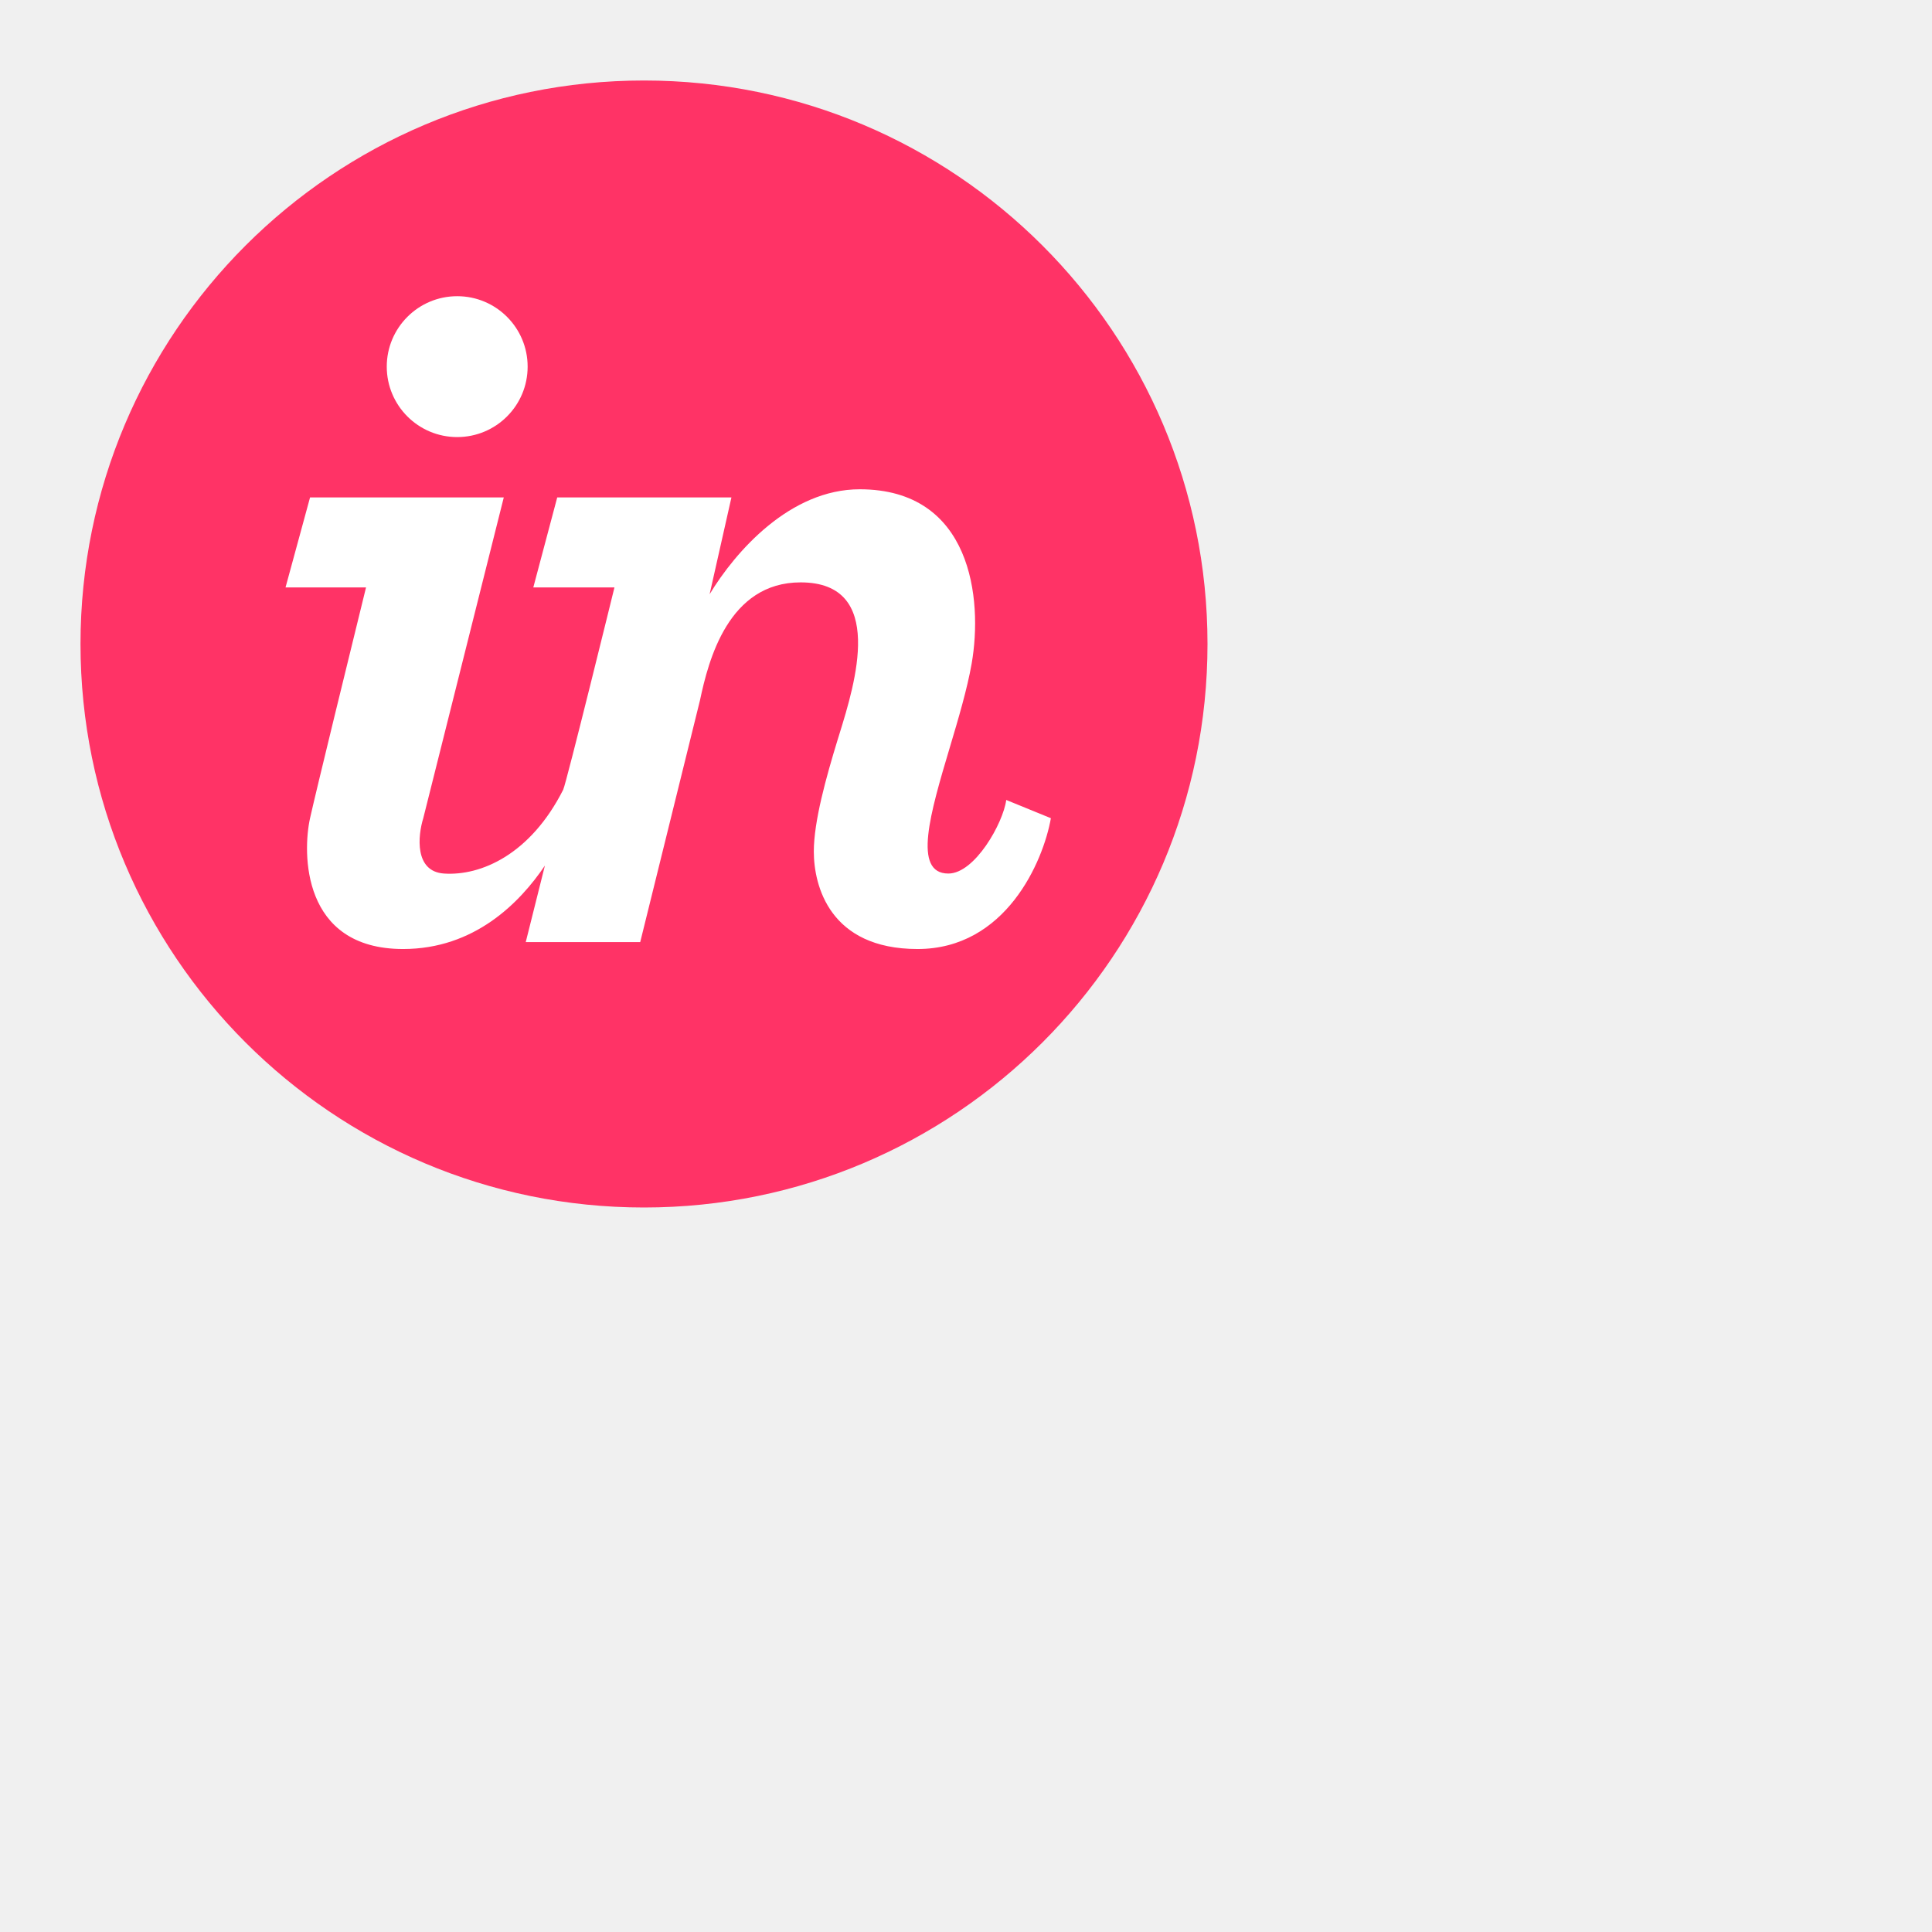
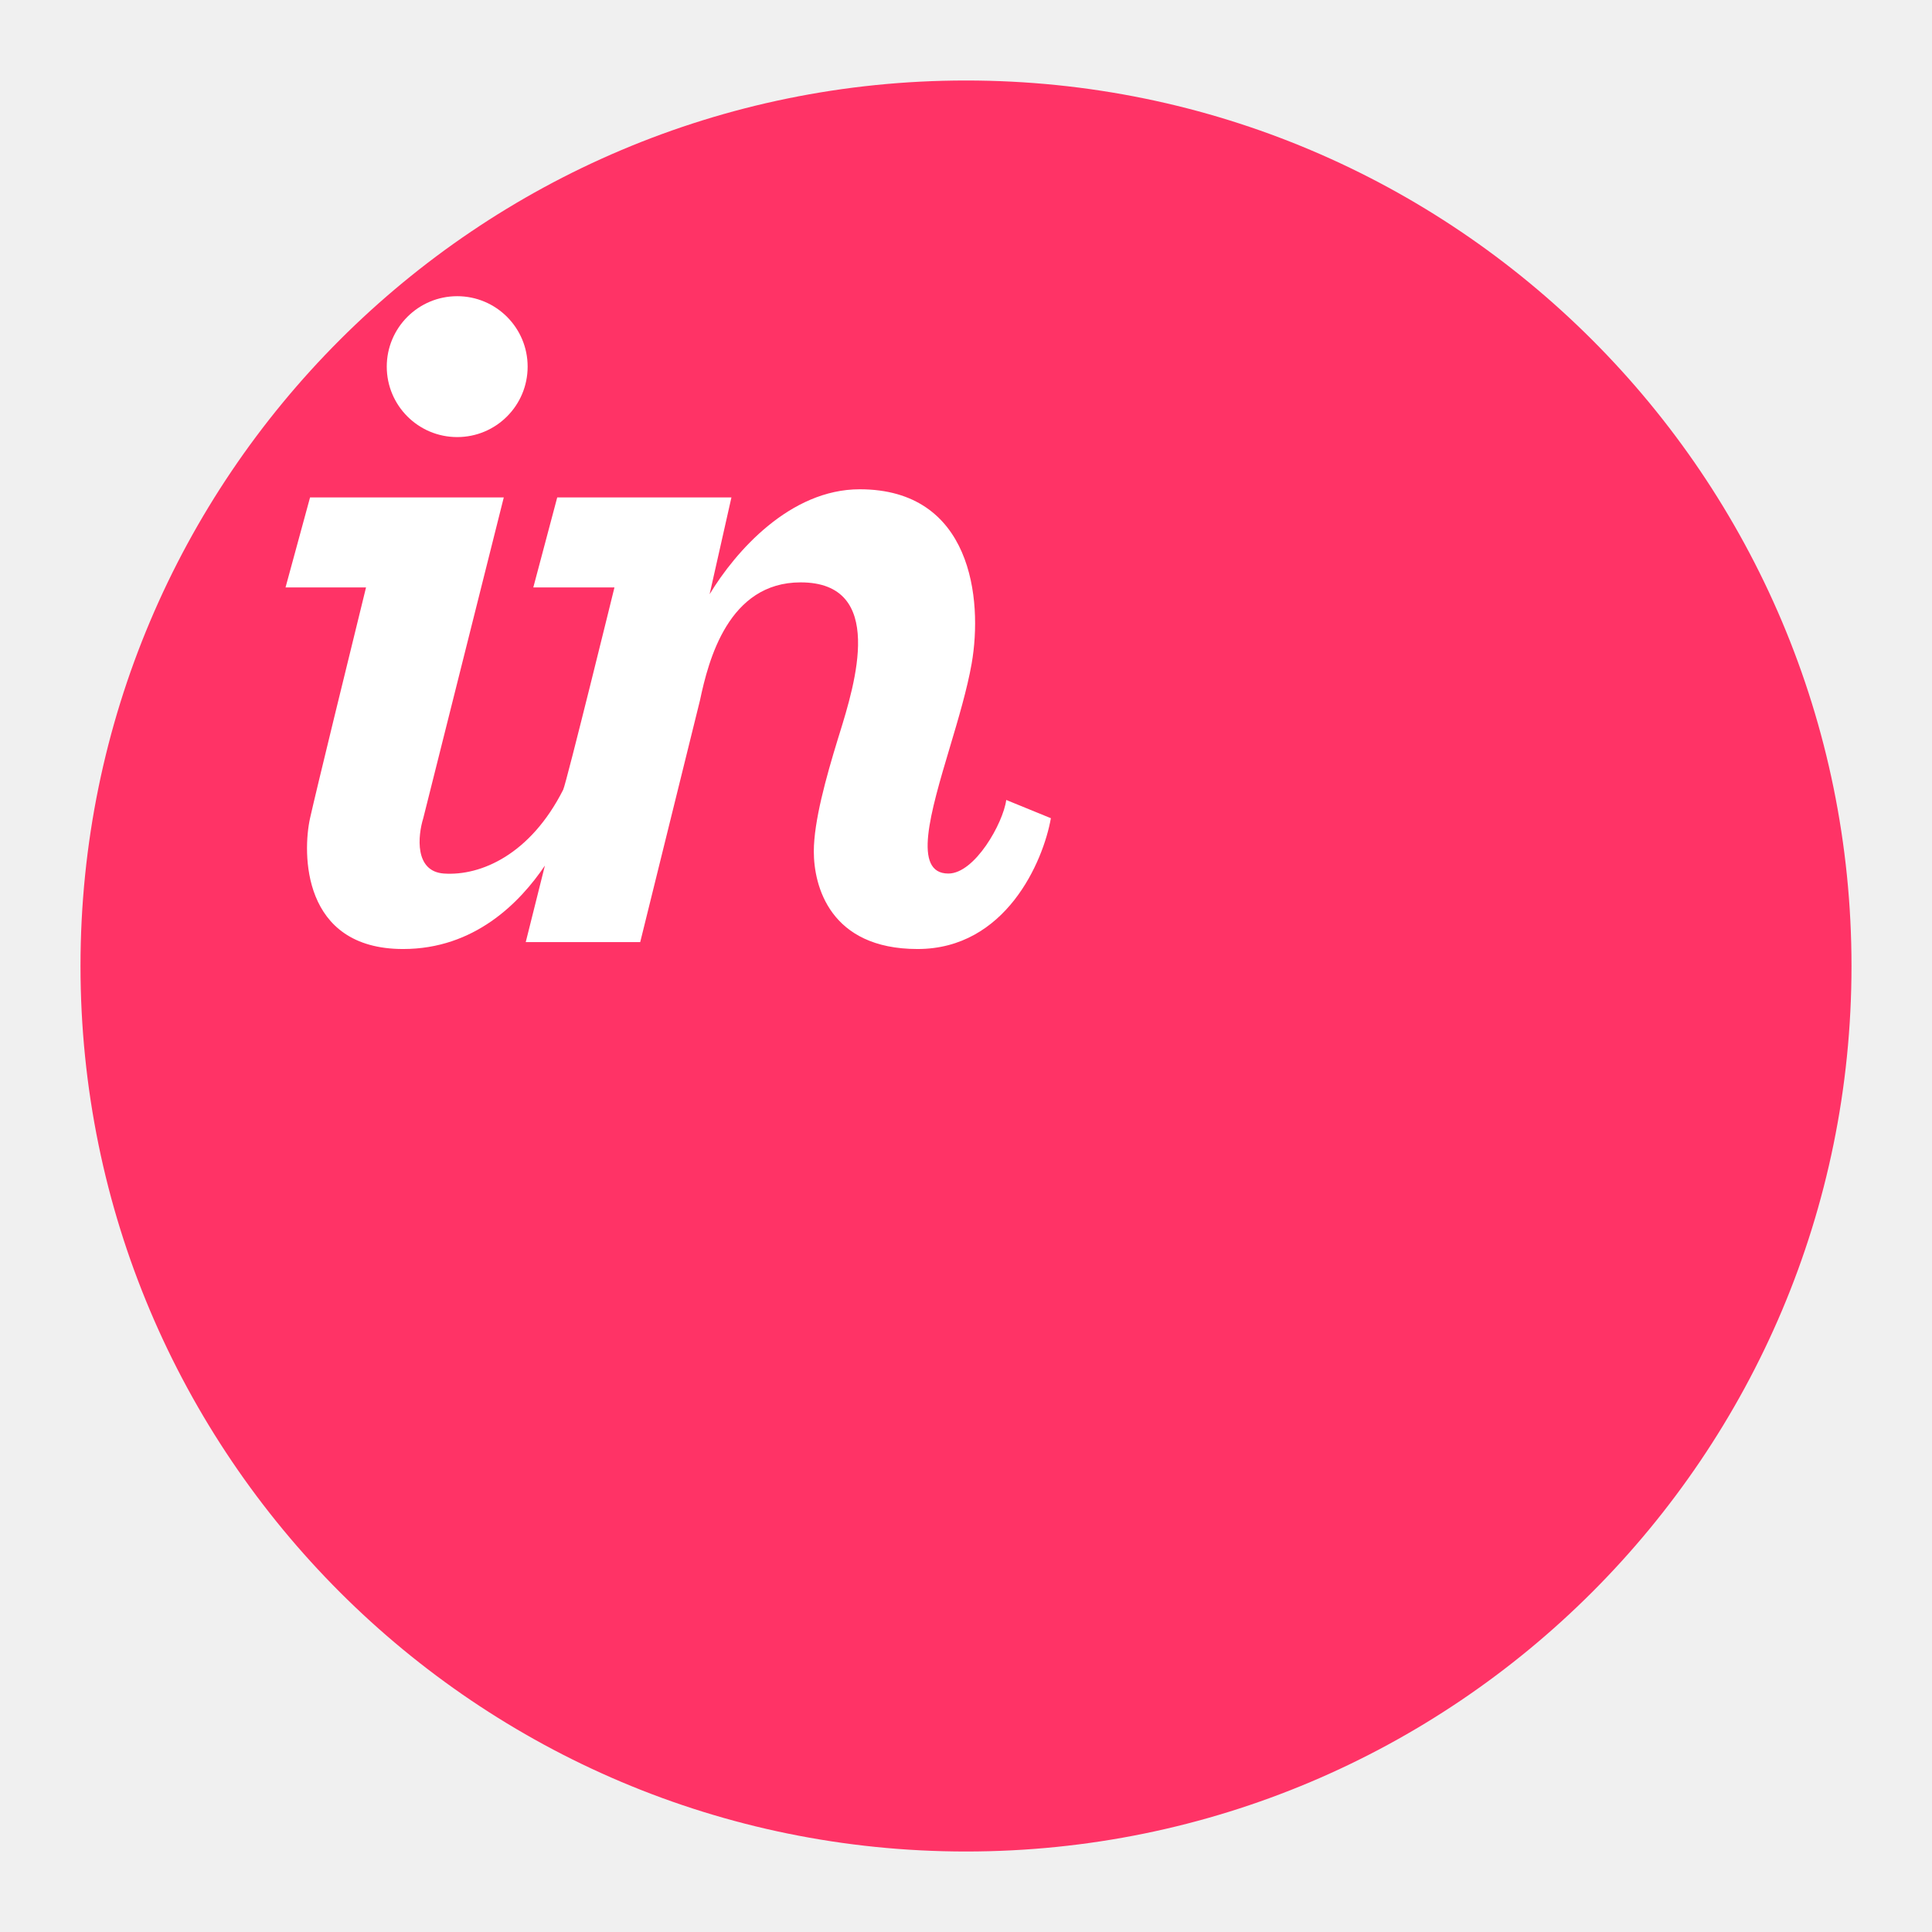
<svg xmlns="http://www.w3.org/2000/svg" width="48" height="48" viewBox="0 0 48 48" fill="none">
-   <circle cx="16" cy="16" r="14" fill="#FF3366" />
+   <circle cx="24" cy="24" r="22" fill="#FF3366" />
  <path style="scale: 1.5;" d="M11.359 10.859C12.326 10.859 13.109 10.076 13.109 9.109C13.109 8.143 12.326 7.359 11.359 7.359C10.393 7.359 9.609 8.143 9.609 9.109C9.609 10.076 10.393 10.859 11.359 10.859Z" fill="white" />
  <path style="scale: 1.5;" d="M7.703 12.359L7.094 14.594H9.094C8.693 16.224 7.853 19.653 7.703 20.328C7.516 21.172 7.484 23.578 10.016 23.578C11.782 23.578 12.909 22.437 13.538 21.505L13.062 23.406H15.906L17.391 17.398C17.602 16.398 18.098 14.469 19.891 14.469C22.023 14.469 21.24 16.993 20.857 18.23C20.841 18.281 20.827 18.329 20.812 18.375C20.525 19.312 20.219 20.406 20.219 21.156C20.219 22 20.609 23.578 22.797 23.578C24.984 23.578 25.917 21.412 26.109 20.328L25 19.875C24.922 20.453 24.219 21.703 23.562 21.703C22.664 21.703 23.115 20.189 23.597 18.572C23.811 17.855 24.03 17.118 24.141 16.484C24.42 14.882 24.141 12.156 21.359 12.156C19.632 12.156 18.276 13.695 17.63 14.764L18.172 12.359H13.844L13.25 14.594H15.266C15.266 14.594 14.069 19.468 13.992 19.621C13.18 21.227 11.951 21.765 11.031 21.703C10.294 21.653 10.38 20.766 10.516 20.328L12.516 12.359H7.703Z" fill="white" />
</svg>
